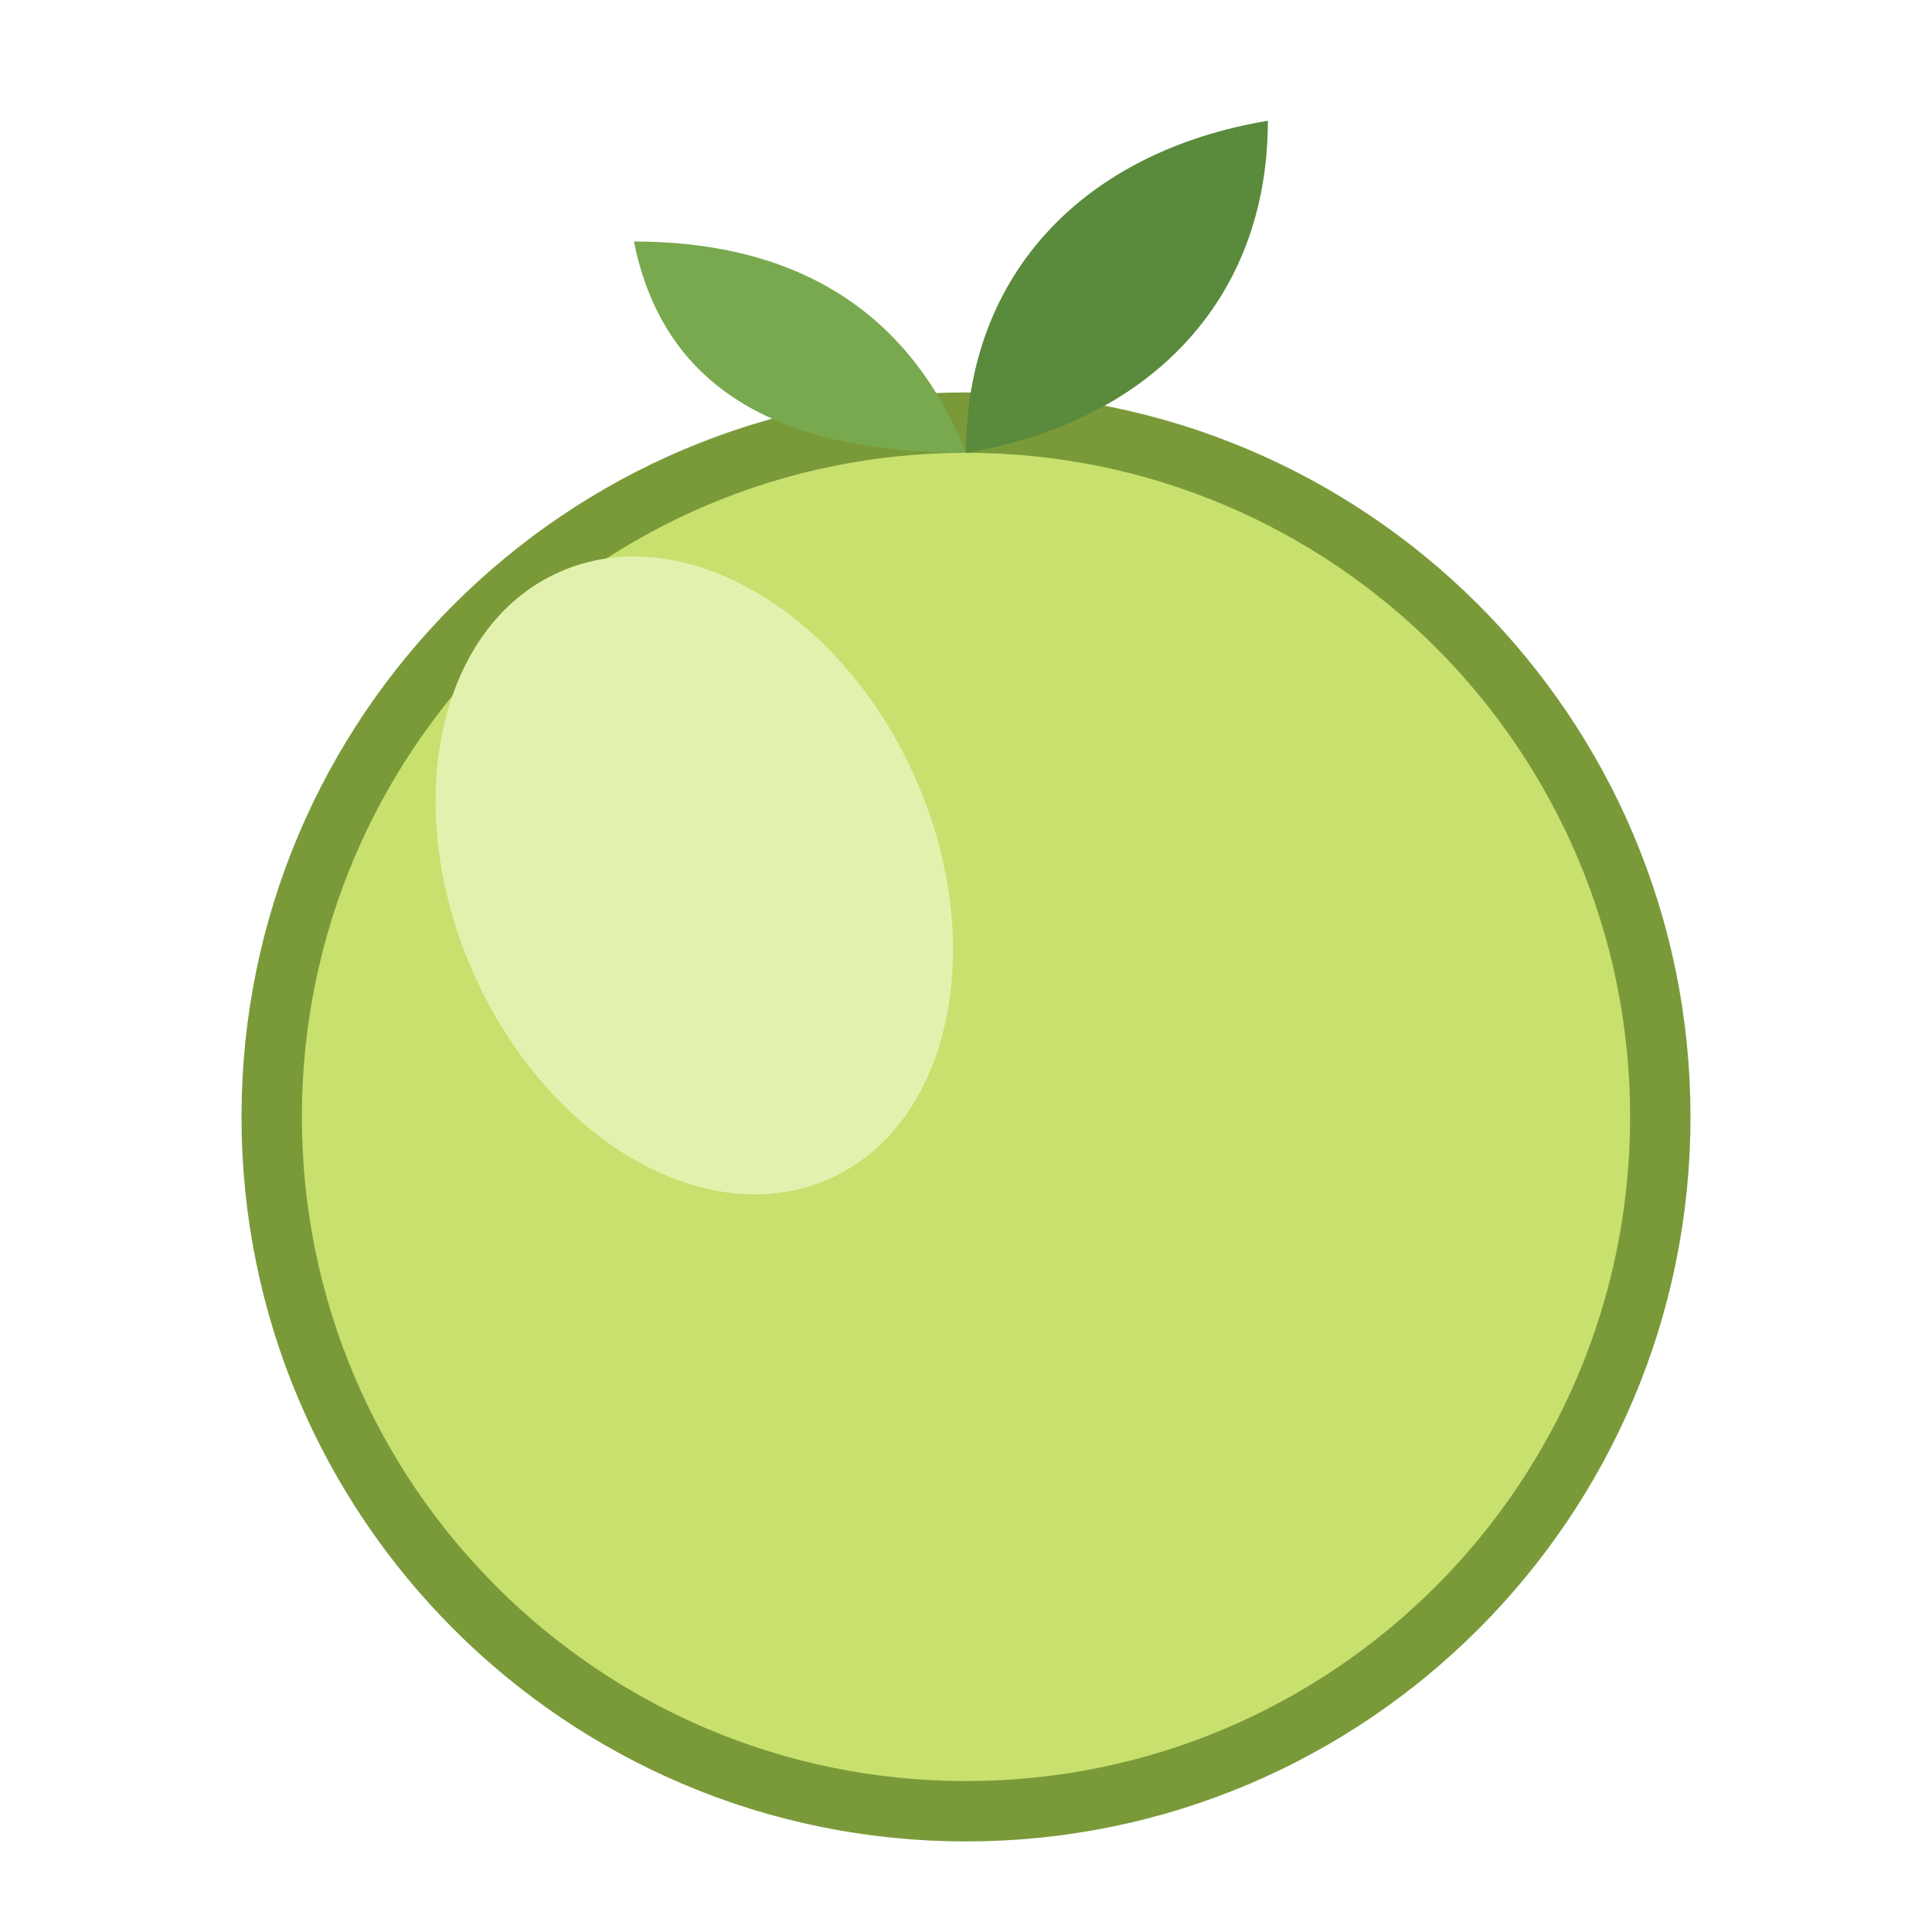
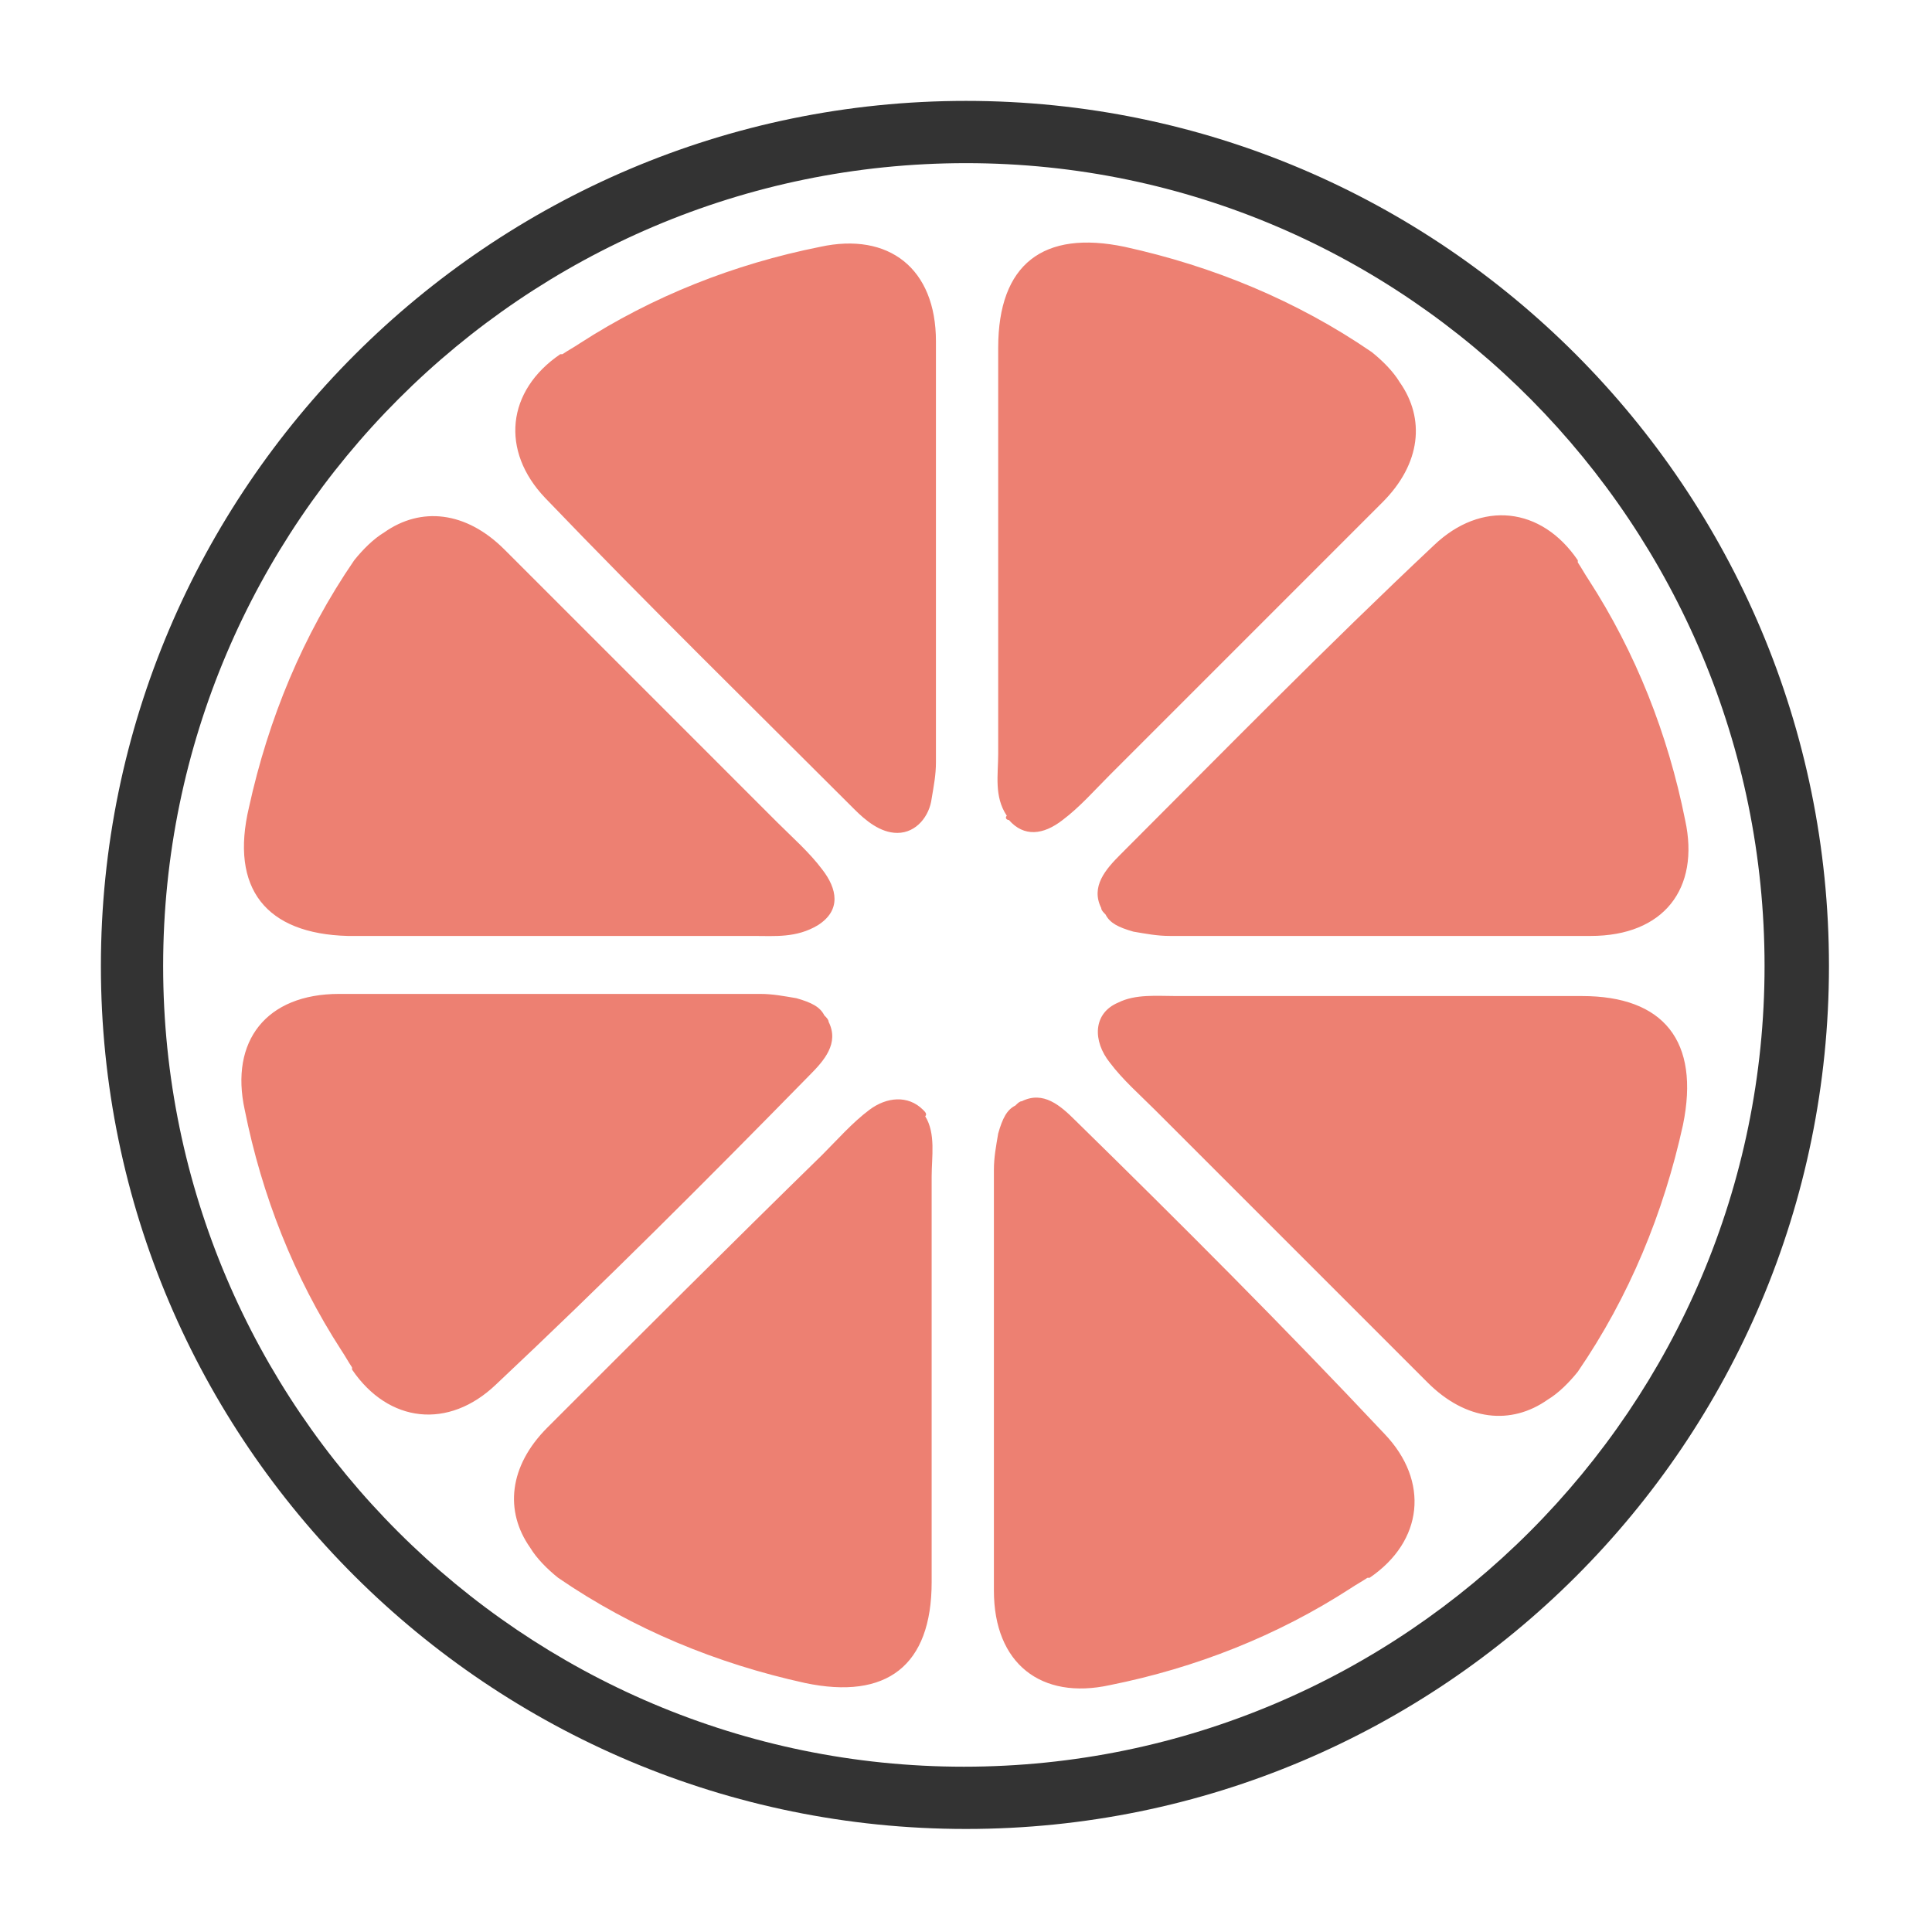
- <svg xmlns="http://www.w3.org/2000/svg" viewBox="0 0 64 64">
-   <circle cx="32" cy="37" r="23" fill="#c8e06e" />
-   <circle cx="32" cy="37" r="23" fill="none" stroke="#7a9a3a" stroke-width="2" />
-   <ellipse cx="23" cy="29" rx="8" ry="11" fill="#e2f2ae" transform="rotate(-24 23 29)" />
-   <path d="M32 15 C 32 9, 36 5, 42 4 C 42 10, 38 14, 32 15 Z" fill="#5a8a3c" />
-   <path d="M32 15 C 30 10, 26 8, 21 8 C 22 13, 26 15, 32 15 Z" fill="#79a94f" />
+ <svg xmlns="http://www.w3.org/2000/svg" viewBox="0 0 1024 1024" width="200" height="200">
+   <path d="M512 969.387c-252.587 0-458.524-204.8-458.524-457.387C53.476 259.413 259.413 53.476 512 53.476c252.587 0 457.387 205.938 457.387 458.524 0 252.587-204.8 457.387-457.387 457.387z m0-882.916C277.618 86.471 86.471 277.618 86.471 512c0 234.382 191.147 424.391 424.391 424.391 234.382 0 424.391-191.147 424.391-424.391S746.382 86.471 512 86.471z m0 0" fill="#333333" />
+   <path d="M838.542 527.929H623.502c-10.24 0-21.618-1.138-30.72 3.413-13.653 5.689-13.653 20.48-4.551 31.858 6.827 9.102 15.929 17.067 23.893 25.031l144.498 144.498c20.48 20.48 44.373 22.756 63.716 9.102 5.689-3.413 11.378-9.102 15.929-14.791 27.307-39.822 45.511-84.196 55.751-130.844 9.102-44.373-10.24-68.267-53.476-68.267z m-268.516 65.991c-7.964-7.964-17.067-15.929-28.444-10.24-1.138 0-2.276 1.138-3.413 2.276-4.551 2.276-6.827 6.827-9.102 14.791-1.138 6.827-2.276 12.516-2.276 19.342v223.004c0 38.684 25.031 58.027 61.44 50.062 45.511-9.102 88.747-26.169 127.431-51.2 3.413-2.276 5.689-3.413 9.102-5.689h1.138c28.444-19.342 31.858-51.2 7.964-76.231-53.476-56.889-108.089-111.502-163.84-166.116z m-385.707-97.849h215.04c11.378 0 22.756 1.138 34.133-5.689 12.516-7.964 10.24-19.342 2.276-29.582-6.827-9.102-15.929-17.067-23.893-25.031L267.378 291.271c-20.48-20.48-44.373-22.756-63.716-9.102-5.689 3.413-11.378 9.102-15.929 14.791-27.307 39.822-45.511 84.196-55.751 130.844-10.24 43.236 9.102 67.129 52.338 68.267z m268.516-67.129c5.689 5.689 13.653 12.516 22.756 12.516 10.24 0 17.067-9.102 18.204-18.204 1.138-6.827 2.276-12.516 2.276-19.342v-109.227-113.778c0-38.684-25.031-58.027-61.44-50.062-45.511 9.102-88.747 26.169-127.431 51.2-3.413 2.276-5.689 3.413-9.102 5.689h-1.138c-28.444 19.342-31.858 51.2-7.964 76.231 53.476 55.751 109.227 110.364 163.84 164.978z m81.92 5.689c7.964 9.102 18.204 7.964 28.444 0 9.102-6.827 17.067-15.929 25.031-23.893l144.498-144.498c20.48-20.48 22.756-44.373 9.102-63.716-3.413-5.689-9.102-11.378-14.791-15.929-39.822-27.307-84.196-45.511-130.844-55.751-43.236-9.102-67.129 9.102-67.129 53.476v215.04c0 11.378-2.276 22.756 4.551 32.996-1.138 1.138 0 2.276 1.138 2.276z m59.164 18.204c-7.964 7.964-15.929 17.067-10.24 28.444 0 1.138 1.138 2.276 2.276 3.413 2.276 4.551 6.827 6.827 14.791 9.102 6.827 1.138 12.516 2.276 19.342 2.276h223.004c38.684 0 58.027-25.031 50.062-61.44-9.102-45.511-26.169-88.747-51.2-127.431-2.276-3.413-3.413-5.689-5.689-9.102v-1.138c-19.342-28.444-51.2-31.858-76.231-7.964-56.889 53.476-111.502 109.227-166.116 163.84zM489.244 588.231c-7.964-7.964-19.342-6.827-28.444 0s-17.067 15.929-25.031 23.893C386.844 659.911 339.058 707.698 290.133 756.622c-20.48 20.48-22.756 44.373-9.102 63.716 3.413 5.689 9.102 11.378 14.791 15.929 39.822 27.307 84.196 45.511 130.844 55.751 43.236 9.102 67.129-9.102 67.129-53.476v-109.227-105.813c0-10.24 2.276-22.756-3.413-31.858 1.138-1.138 0-2.276-1.138-3.413z m-60.302-18.204c7.964-7.964 15.929-17.067 10.24-28.444 0-1.138-1.138-2.276-2.276-3.413-2.276-4.551-6.827-6.827-14.791-9.102-6.827-1.138-12.516-2.276-19.342-2.276H179.769c-38.684 0-58.027 25.031-50.062 61.44 9.102 45.511 26.169 88.747 51.2 127.431 2.276 3.413 3.413 5.689 5.689 9.102v1.138c19.342 28.444 51.2 31.858 76.231 7.964 56.889-53.476 111.502-108.089 166.116-163.84z m0 0" fill="#ED8072" />
</svg>
